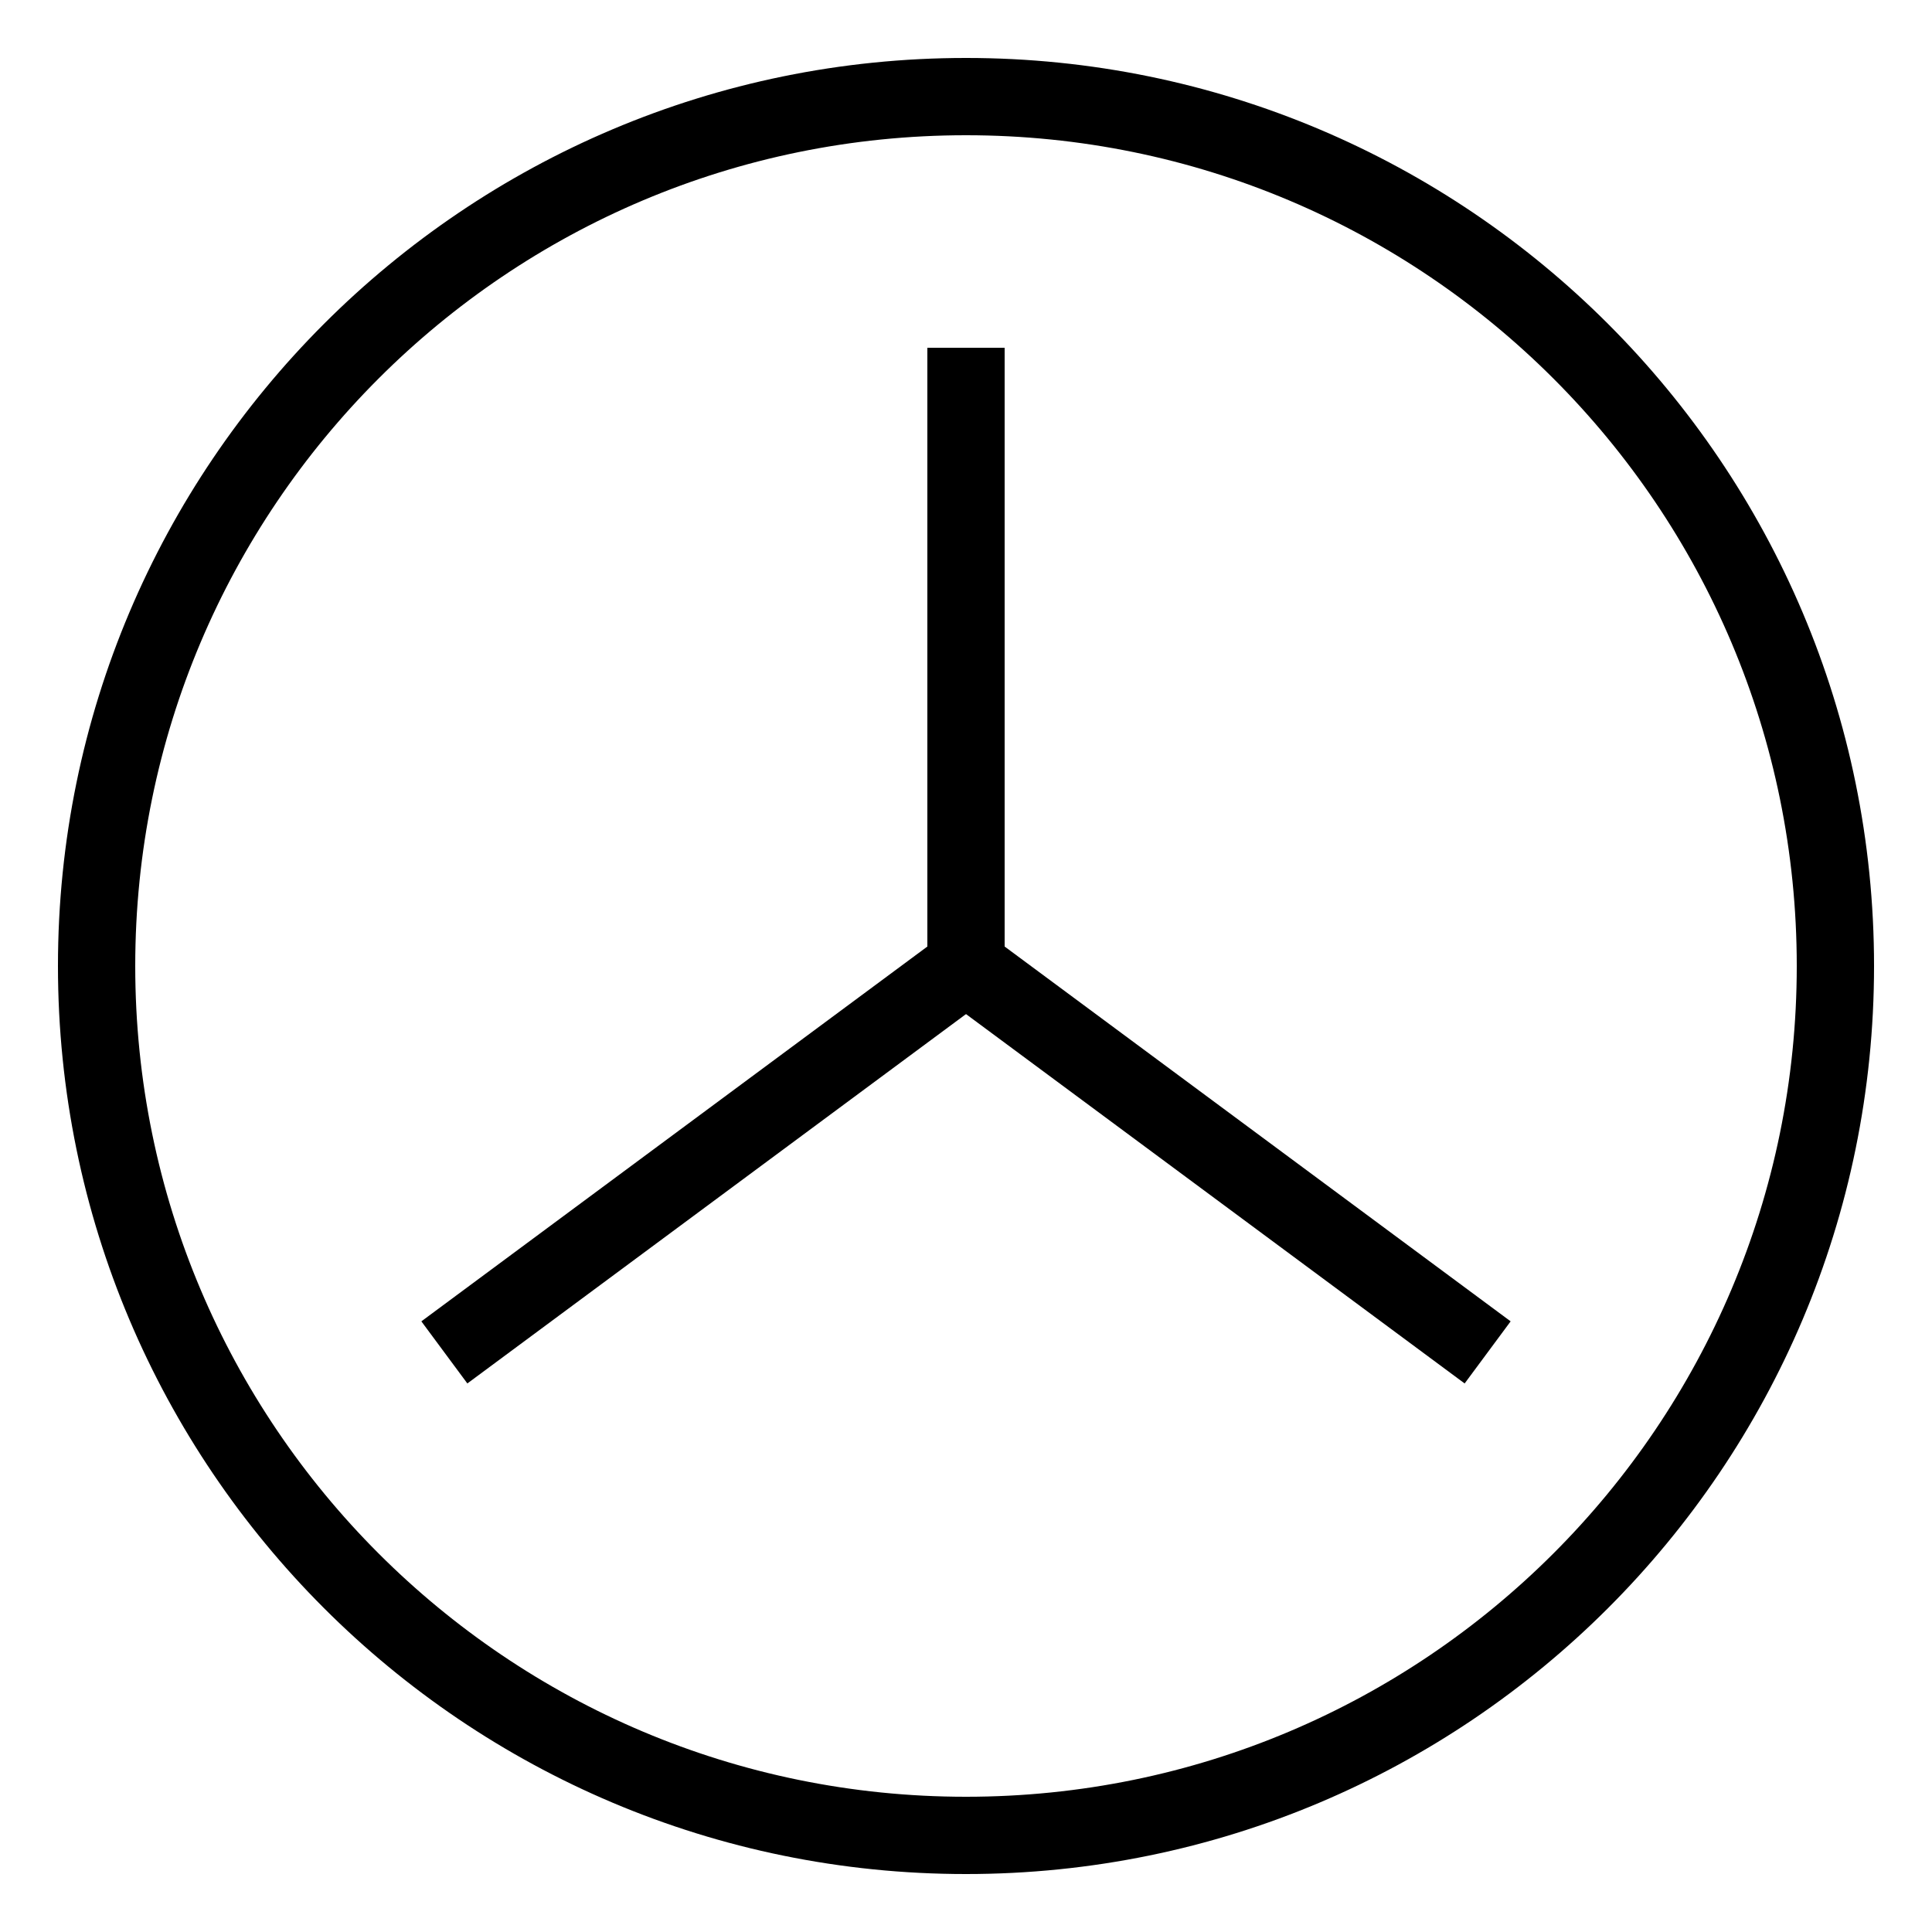
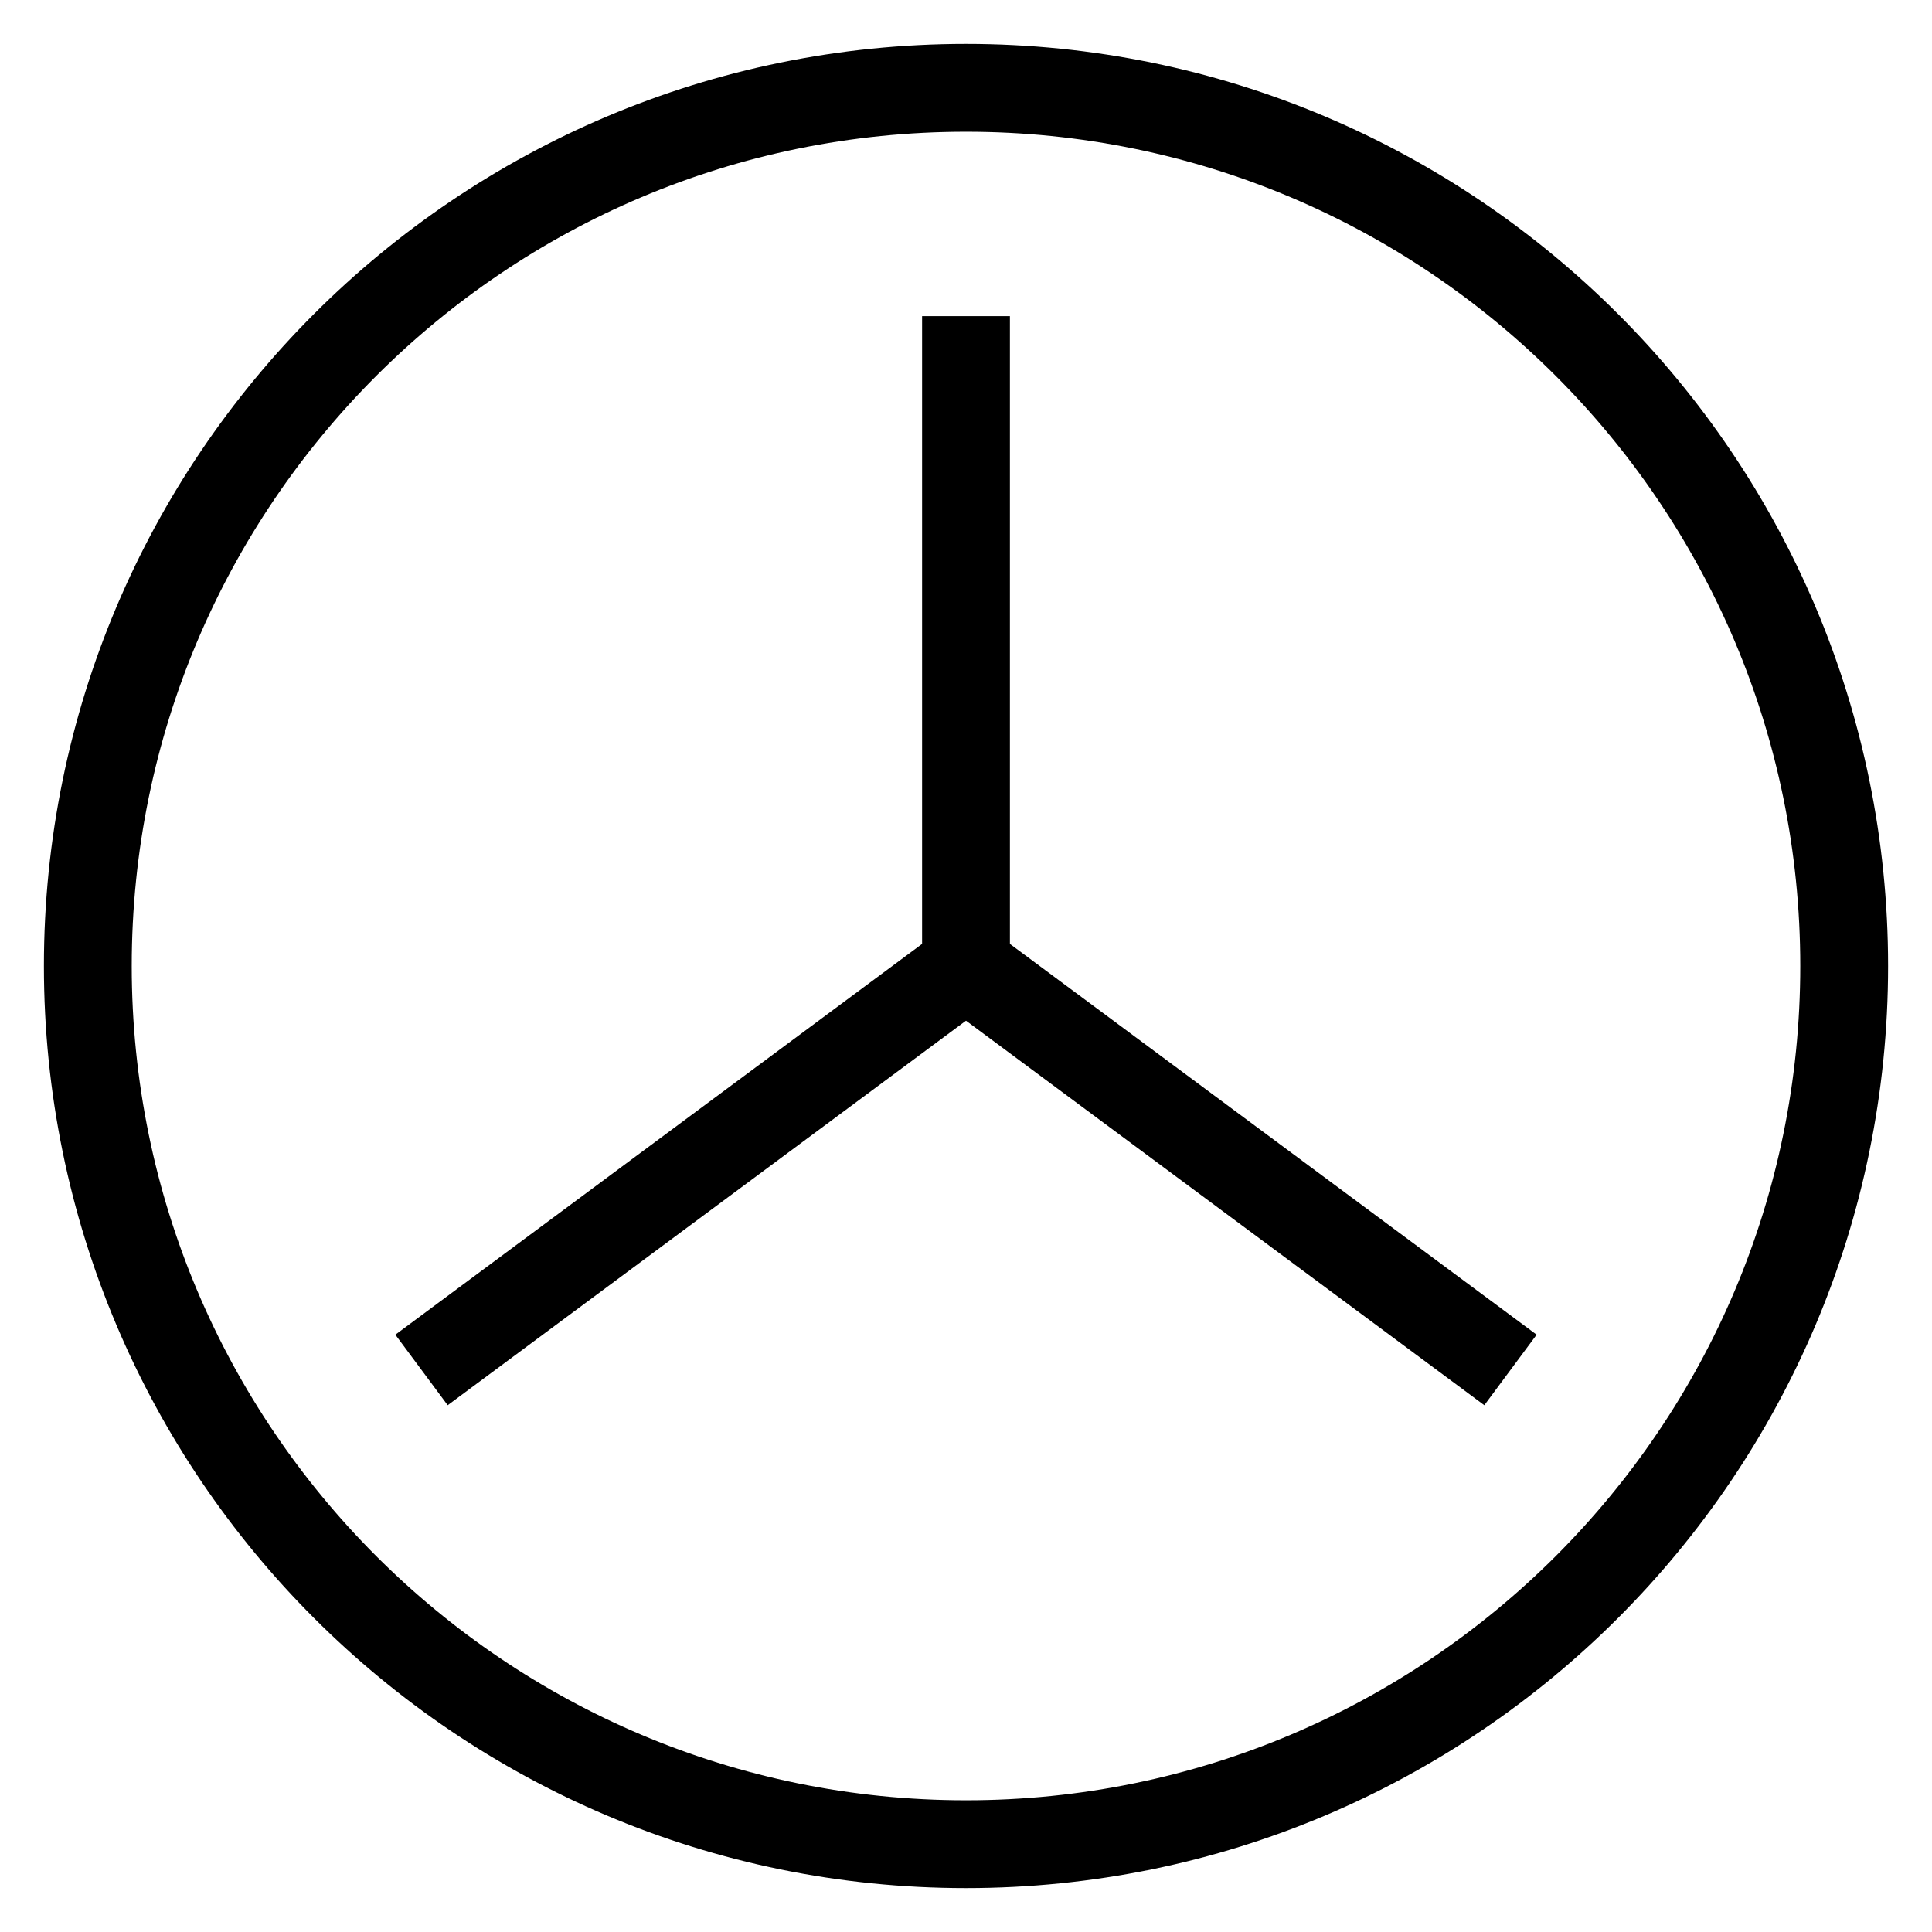
- <svg xmlns="http://www.w3.org/2000/svg" width="100" height="100" viewBox="0 0 100 100">
-   <circle cx="50" cy="50" r="45" fill="none" stroke="#000000" stroke-width="4" />
-   <g fill="none" stroke="#000000" stroke-width="4">
-     <line x1="50" y1="18" x2="50" y2="50" />
-     <line x1="50" y1="50" x2="23" y2="70" />
-     <line x1="50" y1="50" x2="77" y2="70" />
+ <svg xmlns="http://www.w3.org/2000/svg" width="110" height="110" viewBox="0 0 110 110">
+   <circle cx="55" cy="55" r="50" fill="none" stroke="#000000" stroke-width="5" />
+   <g fill="none" stroke="#000000" stroke-width="5">
+     <line x1="55" y1="18" x2="55" y2="55" />
+     <line x1="55" y1="55" x2="24" y2="78" />
+     <line x1="55" y1="55" x2="86" y2="78" />
  </g>
</svg>
